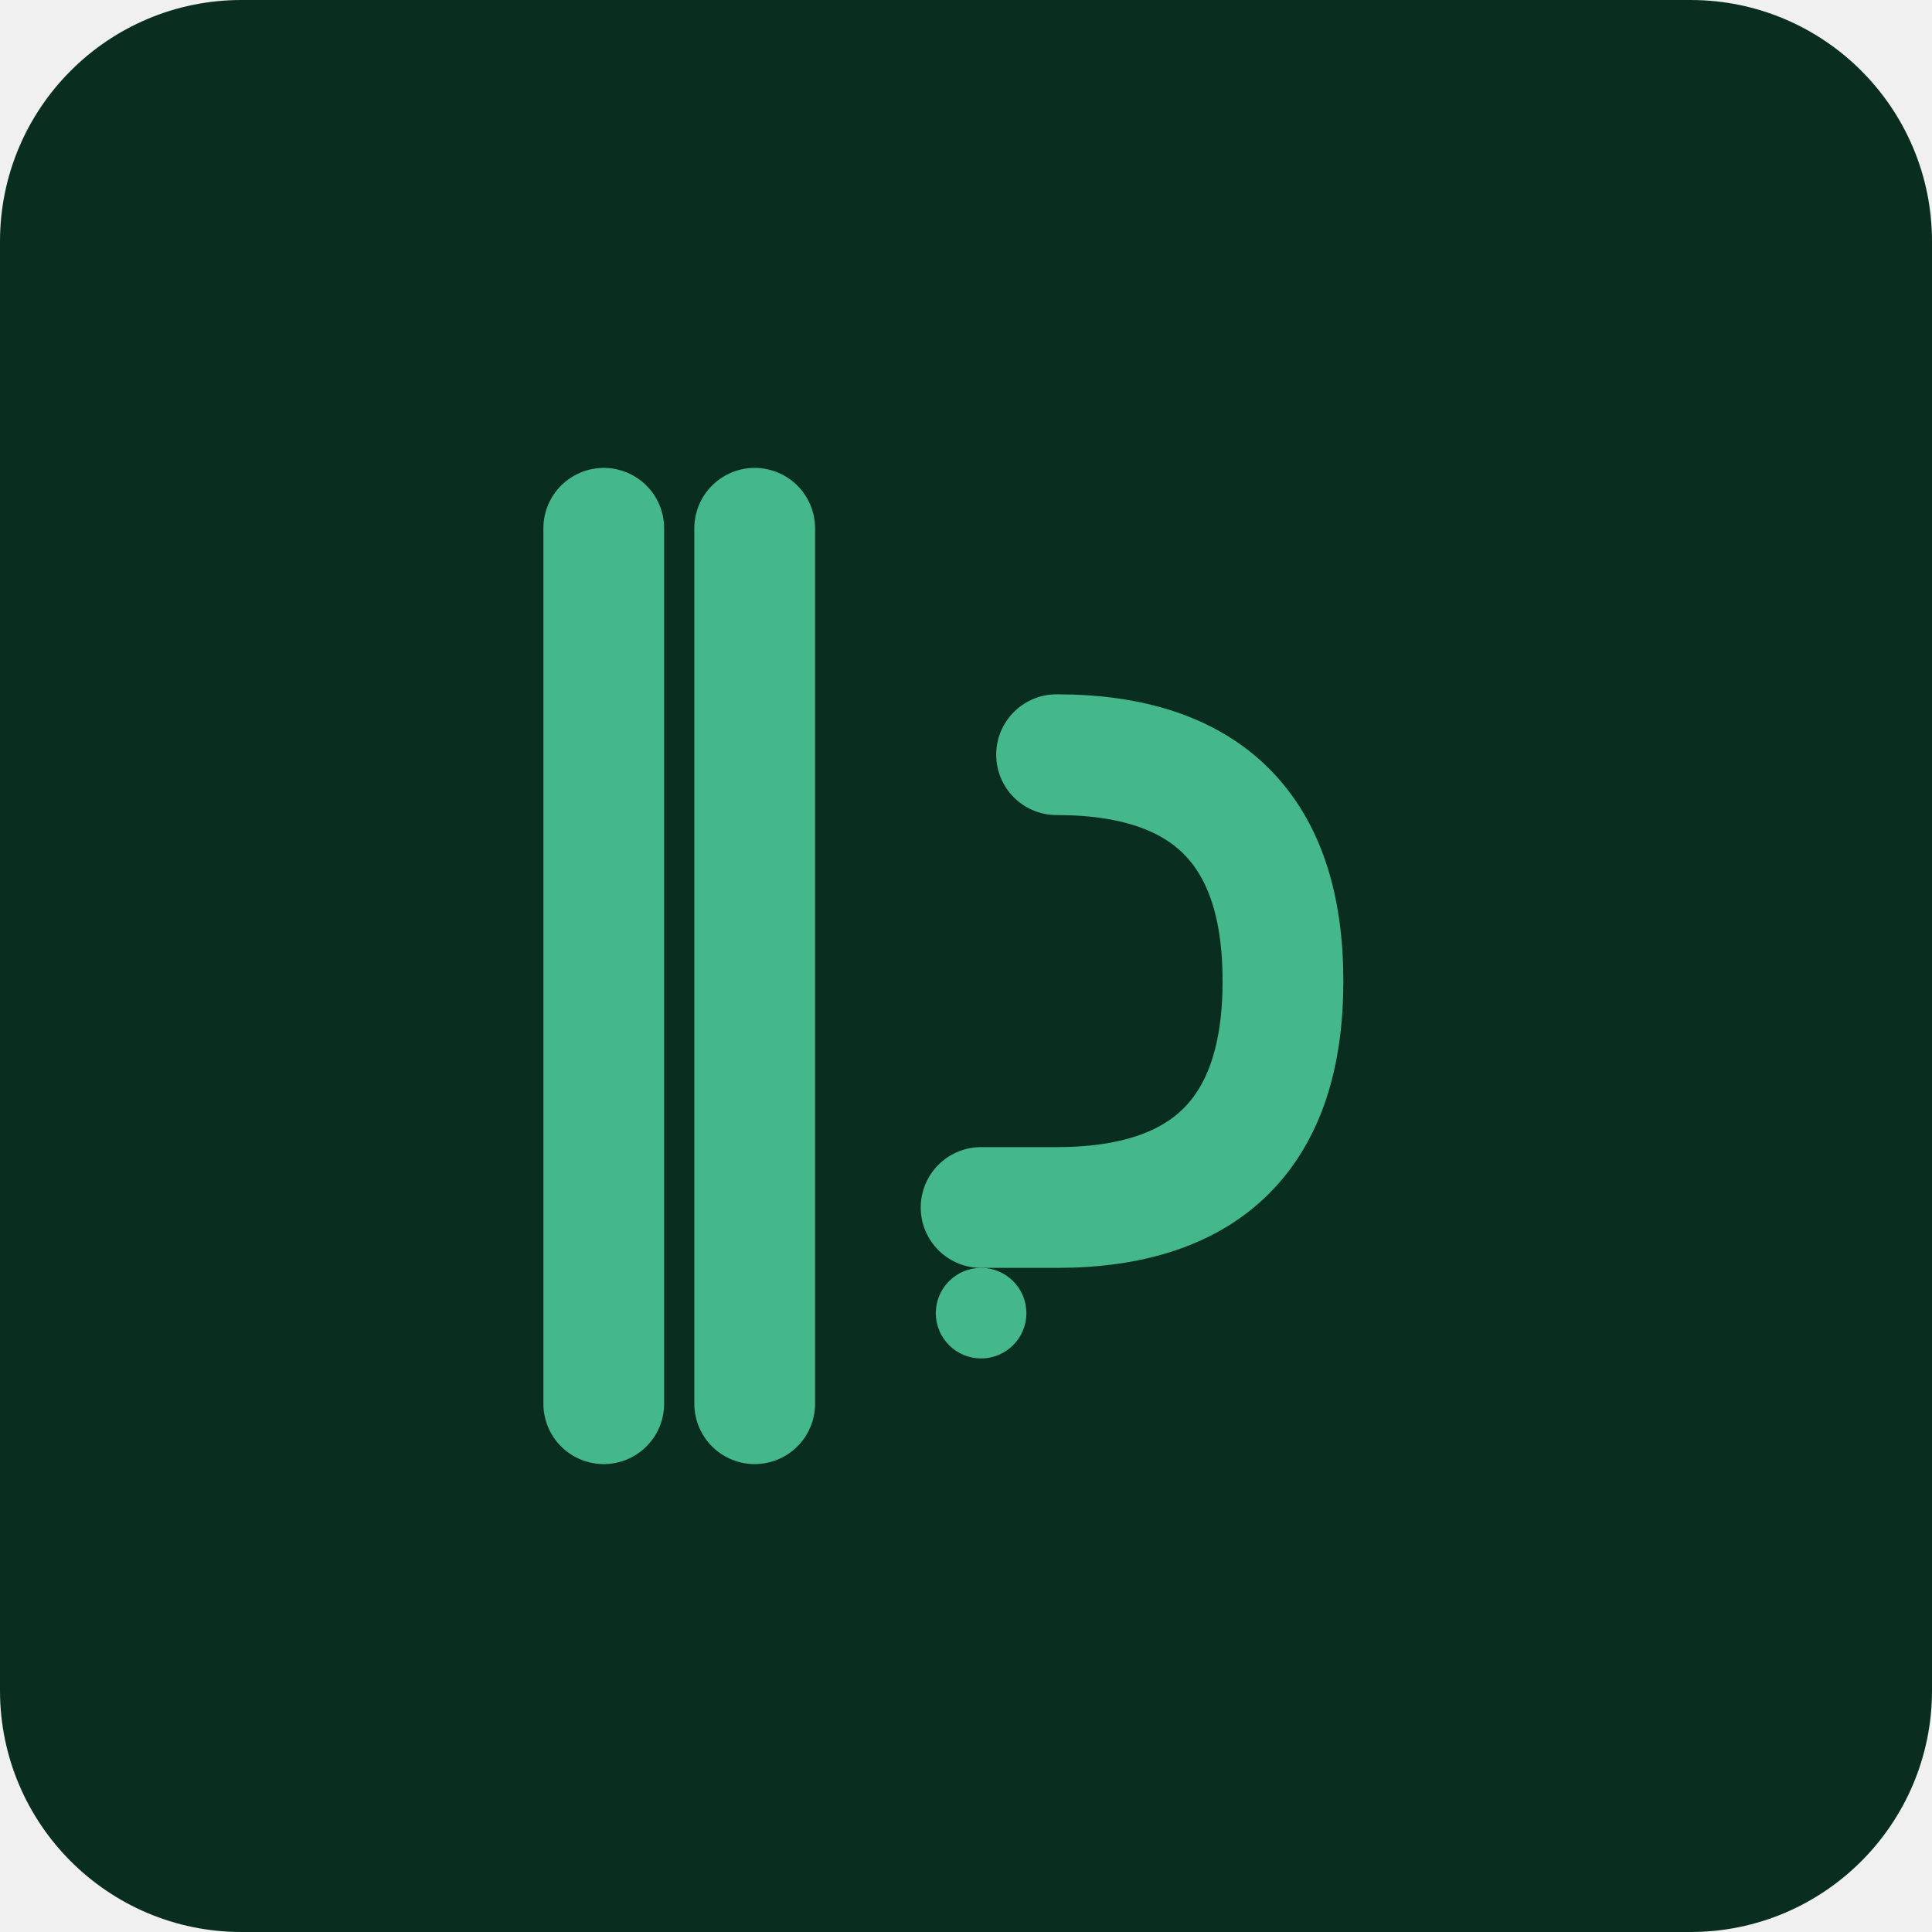
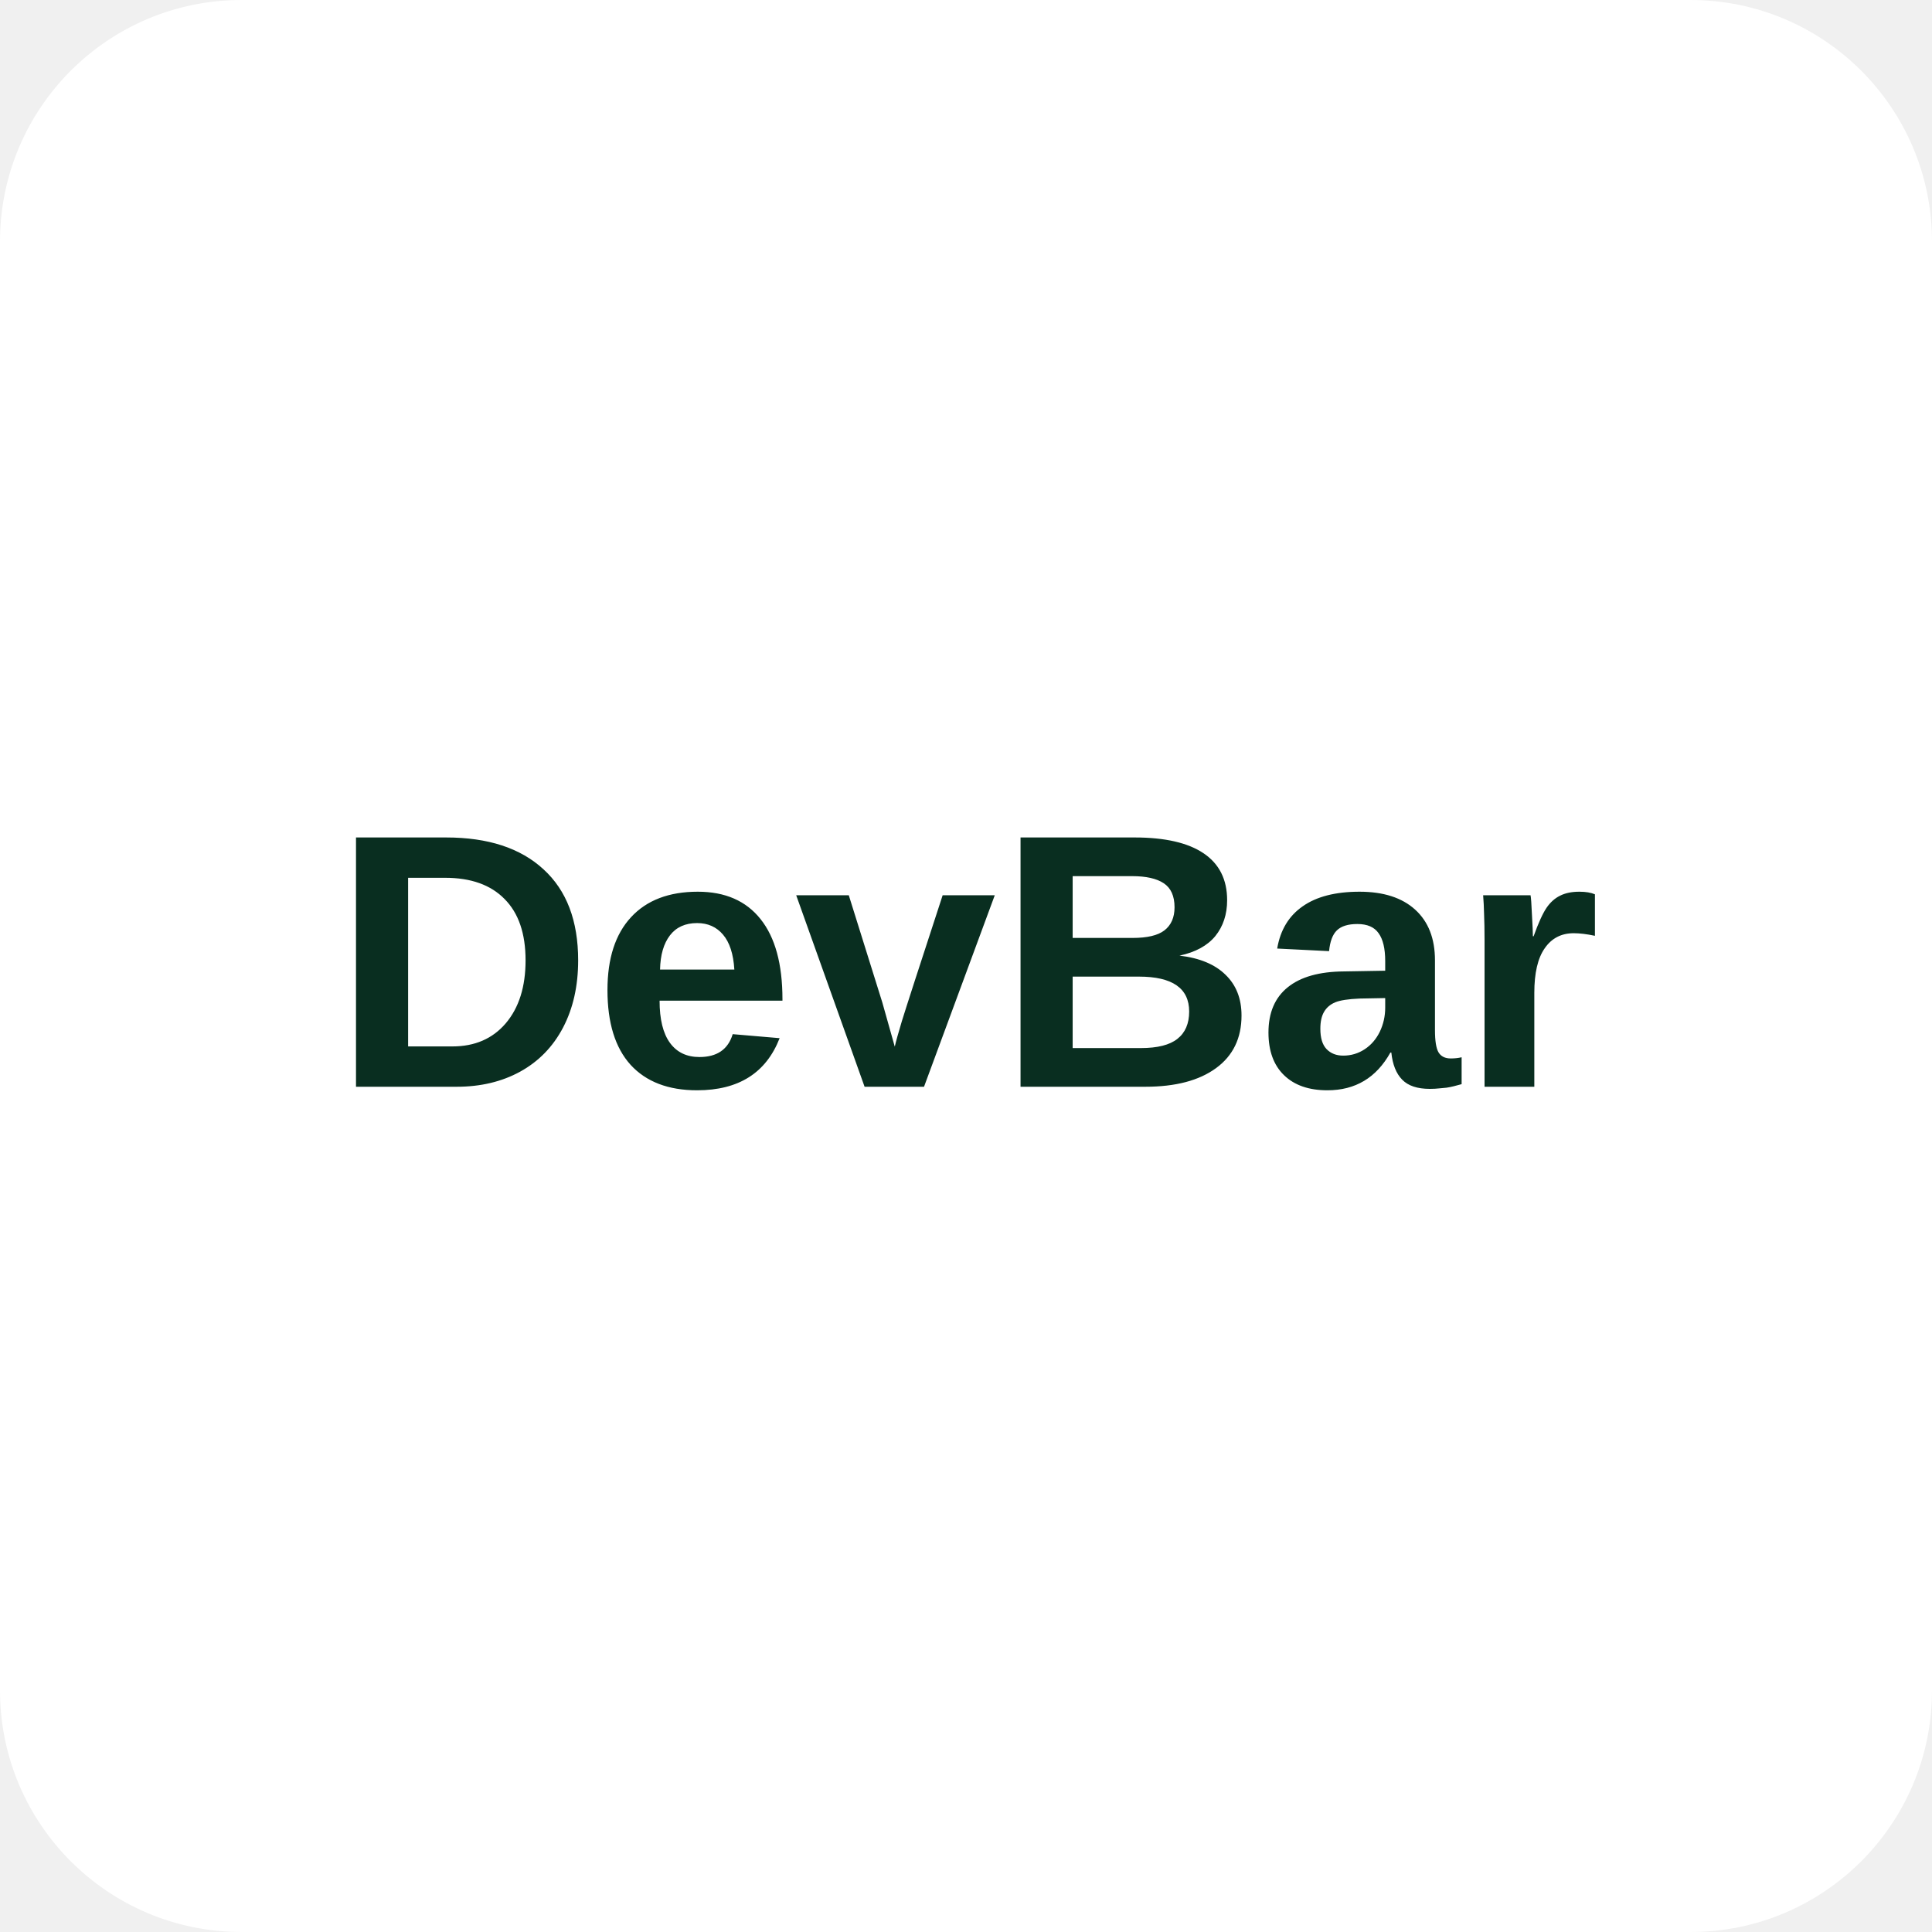
<svg xmlns="http://www.w3.org/2000/svg" viewBox="0 0 128 128">
-   <rect width="128" height="128" fill="#092e20" rx="16" />
-   <path d="M40 35 L40 93 M50 35 L50 93" stroke="#44b78b" stroke-width="8" stroke-linecap="round" />
-   <path d="M70 50 Q85 50 85 65 Q85 80 70 80 L65 80" stroke="#44b78b" stroke-width="8" stroke-linecap="round" fill="none" />
-   <circle cx="65" cy="87" r="3" fill="#44b78b" />
+   <rect width="128" height="128" fill="#ffffff" rx="16" />
+   <text x="64" y="72" font-family="Arial, sans-serif" font-size="24" font-weight="bold" fill="#092e20" text-anchor="middle">DevBar</text>
</svg>
